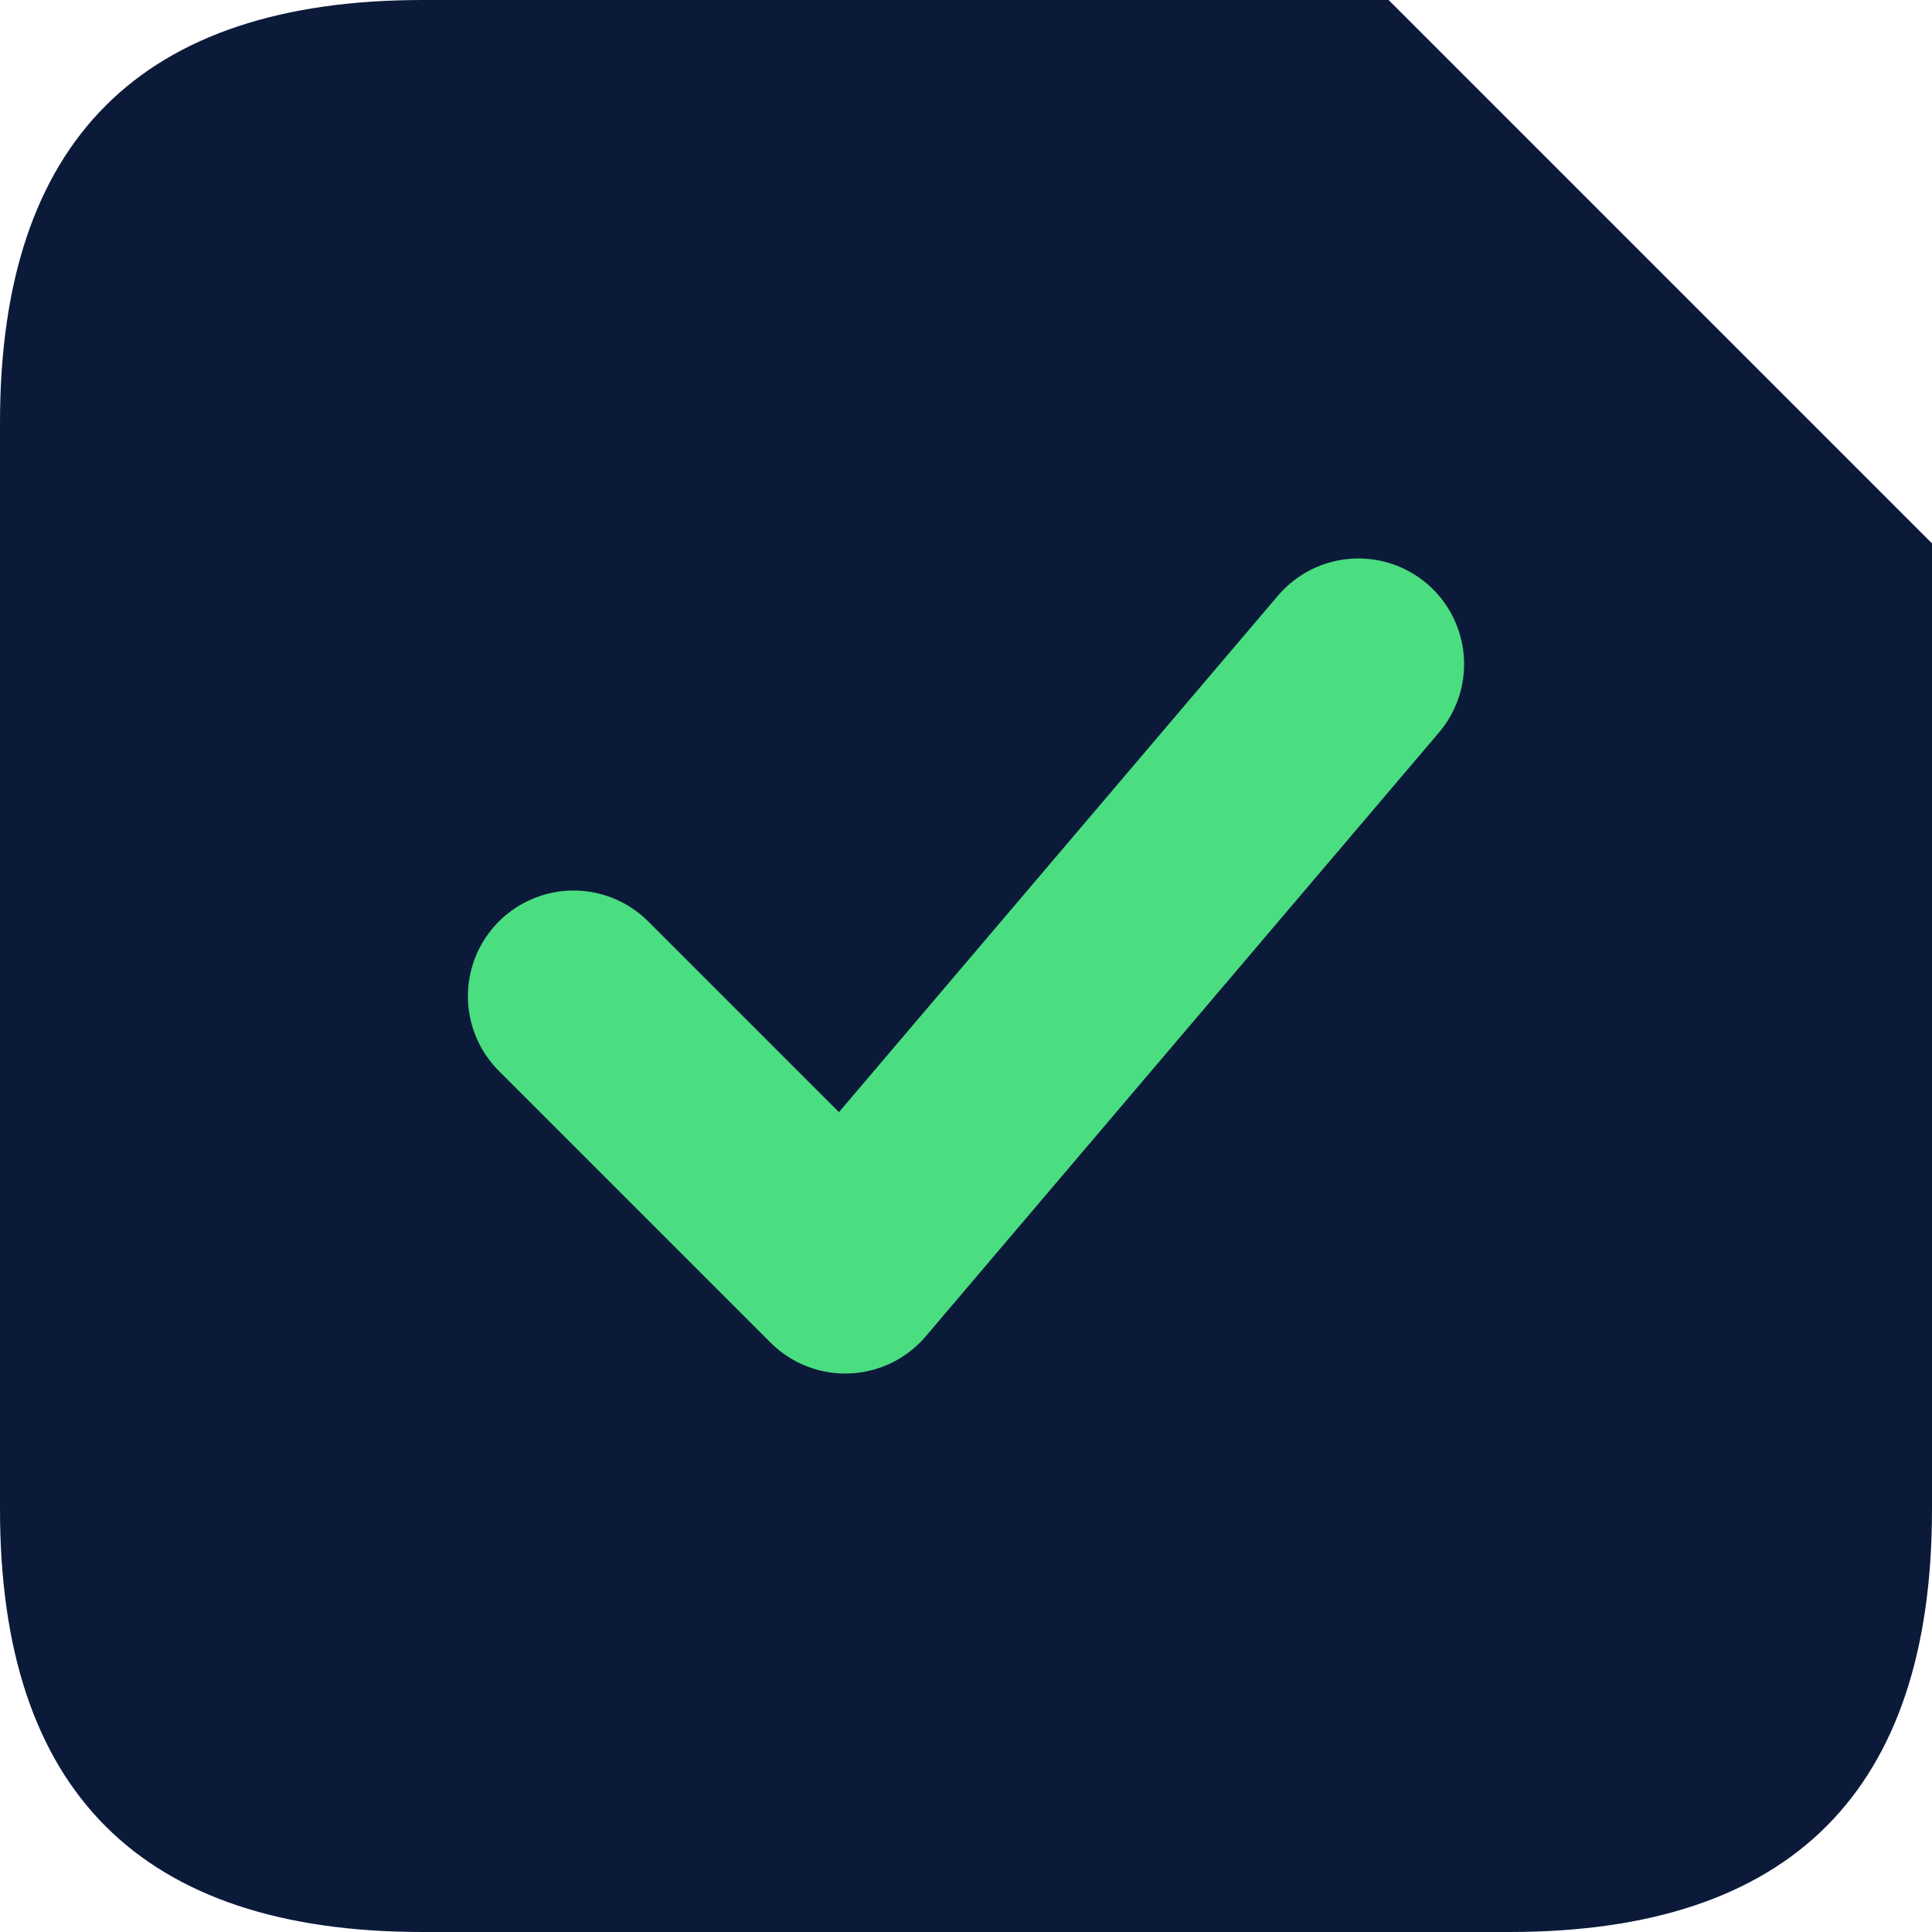
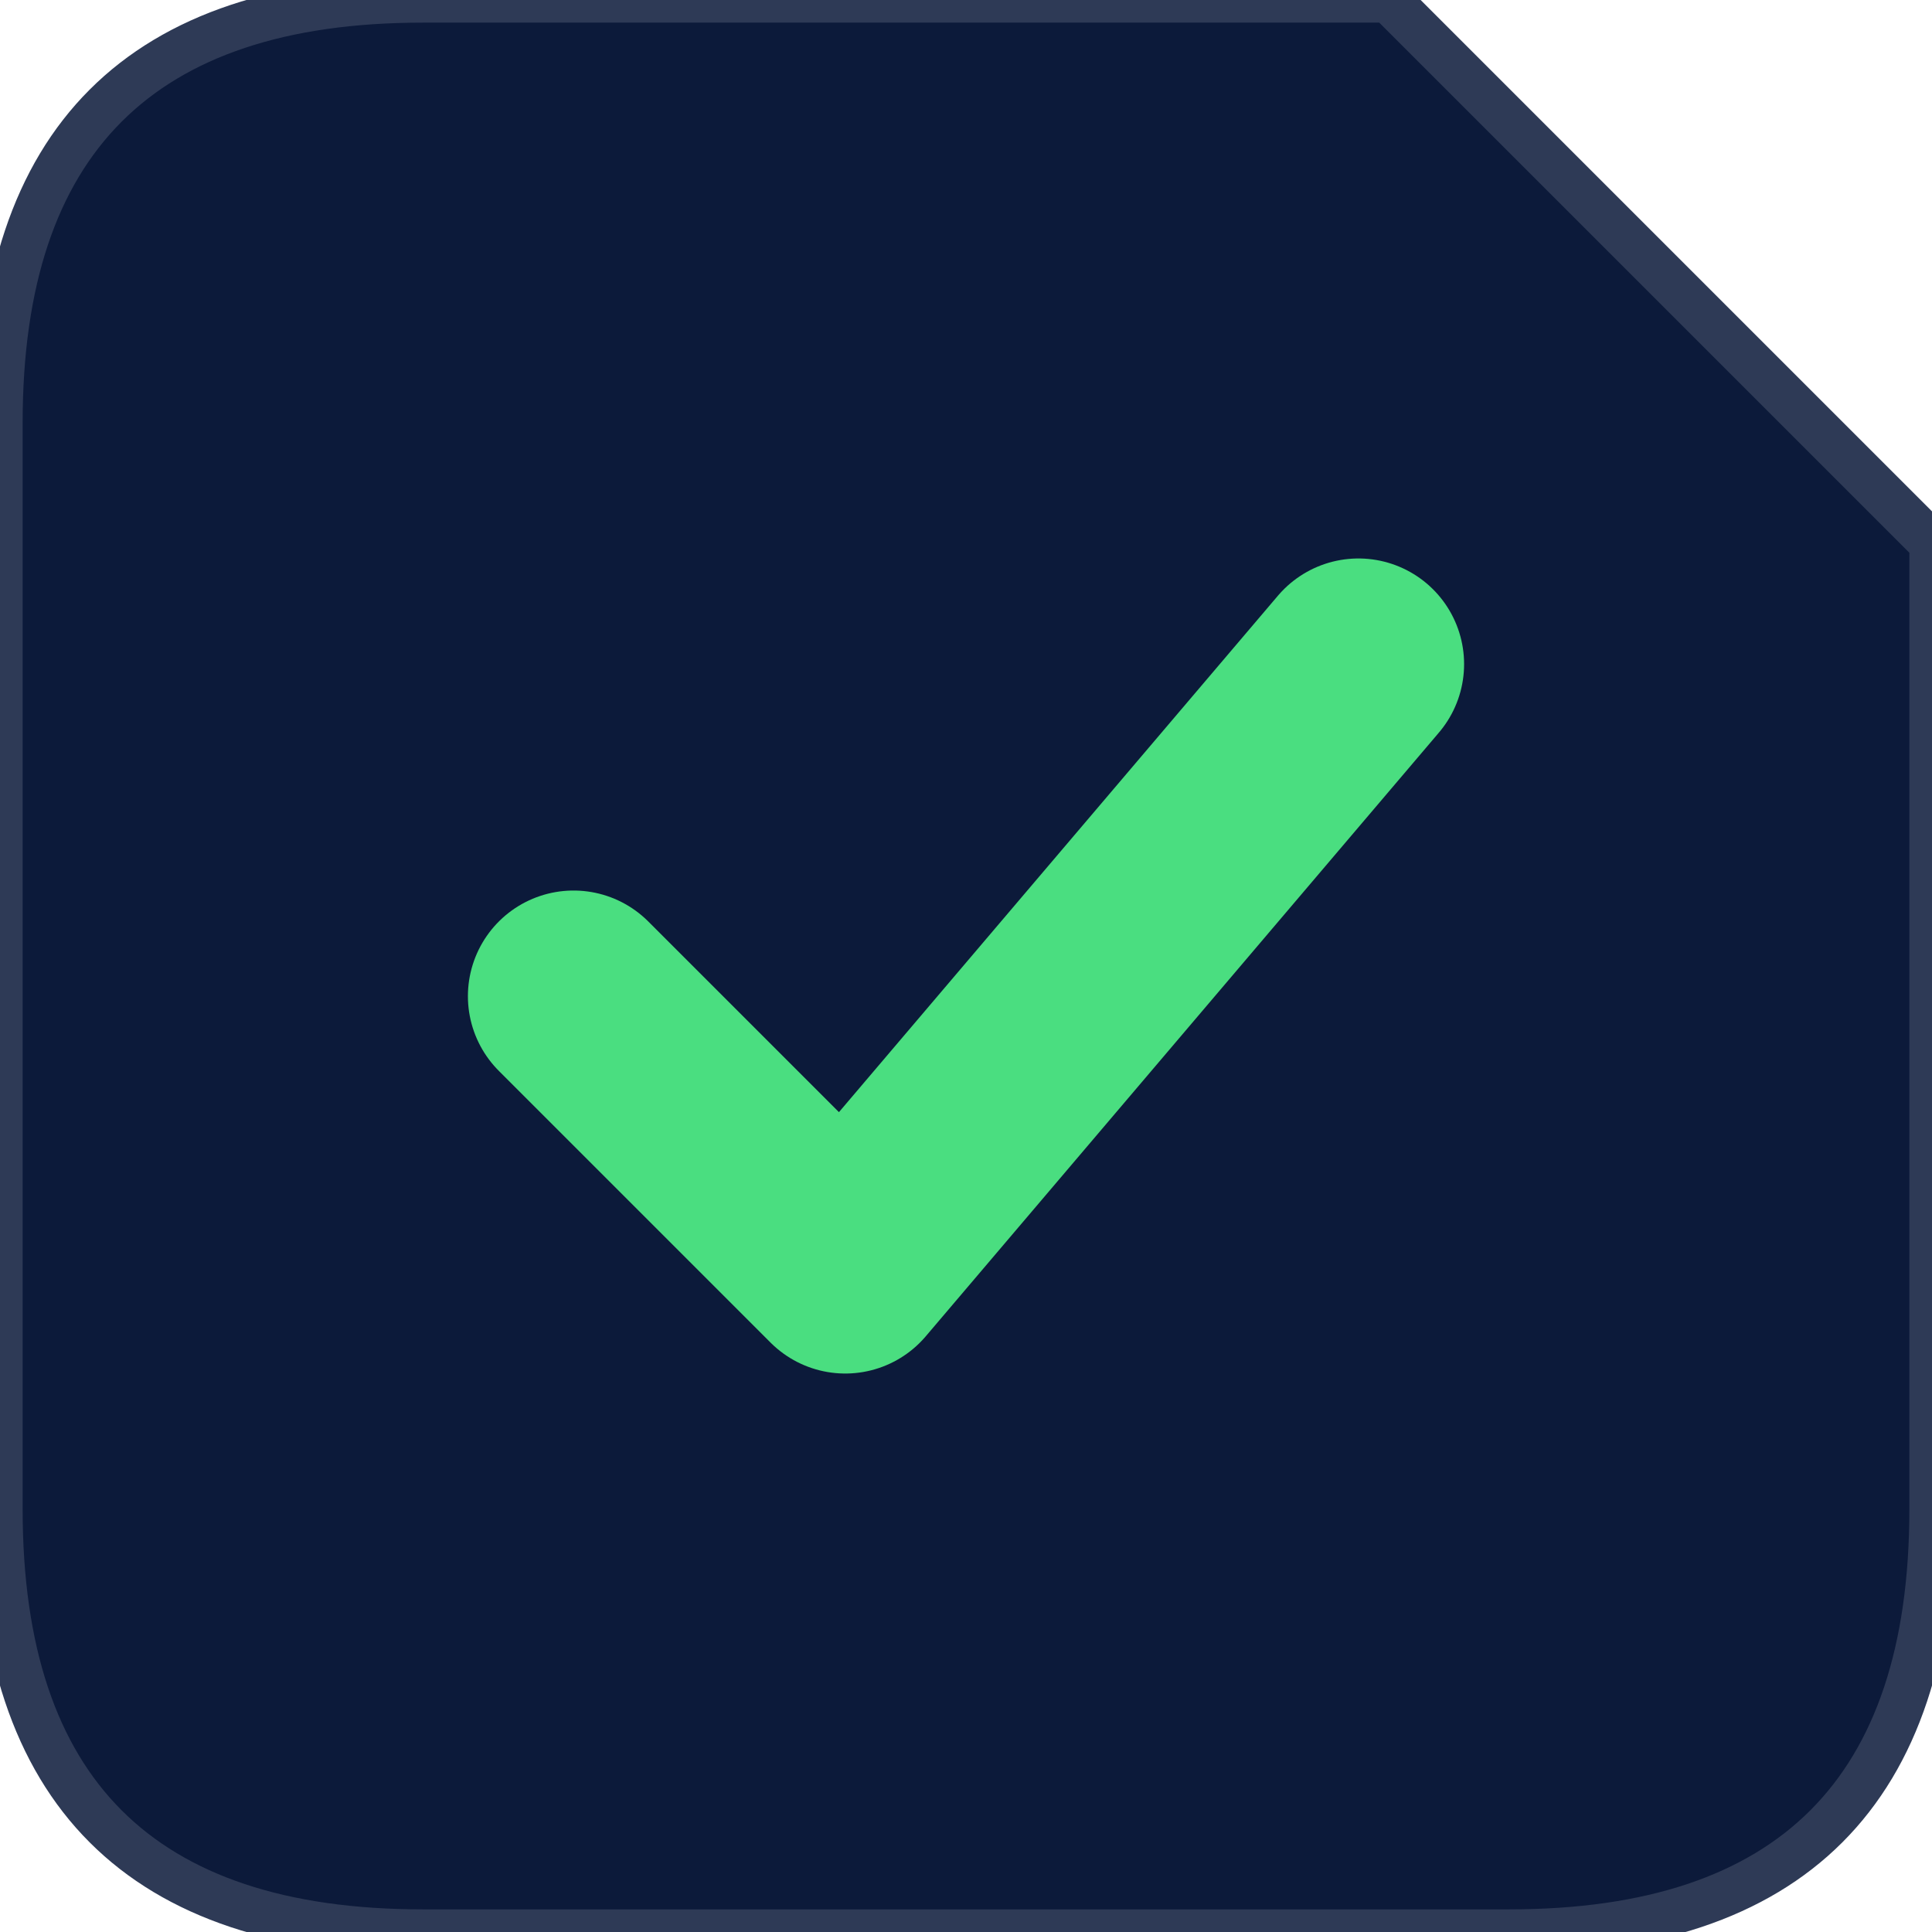
<svg xmlns="http://www.w3.org/2000/svg" width="64" height="64" viewBox="0 0 64 64" role="img" aria-label="nod">
-   <path d="M14 0 H46 L64 18 V50 Q64 64 50 64 H14 Q0 64 0 50 V14 Q0 0 14 0 Z" fill="#0C1A3A" />
+   <path d="M14 0 H46 L64 18 V50 Q64 64 50 64 H14 Q0 64 0 50 V14 Q0 0 14 0 Z" fill="#0C1A3A" stroke="#2E3A56" stroke-width="1.5" />
  <path d="M19 33 L28 42 L45 22" fill="none" stroke="#4ADE80" stroke-width="7" stroke-linecap="round" stroke-linejoin="round" />
</svg>
